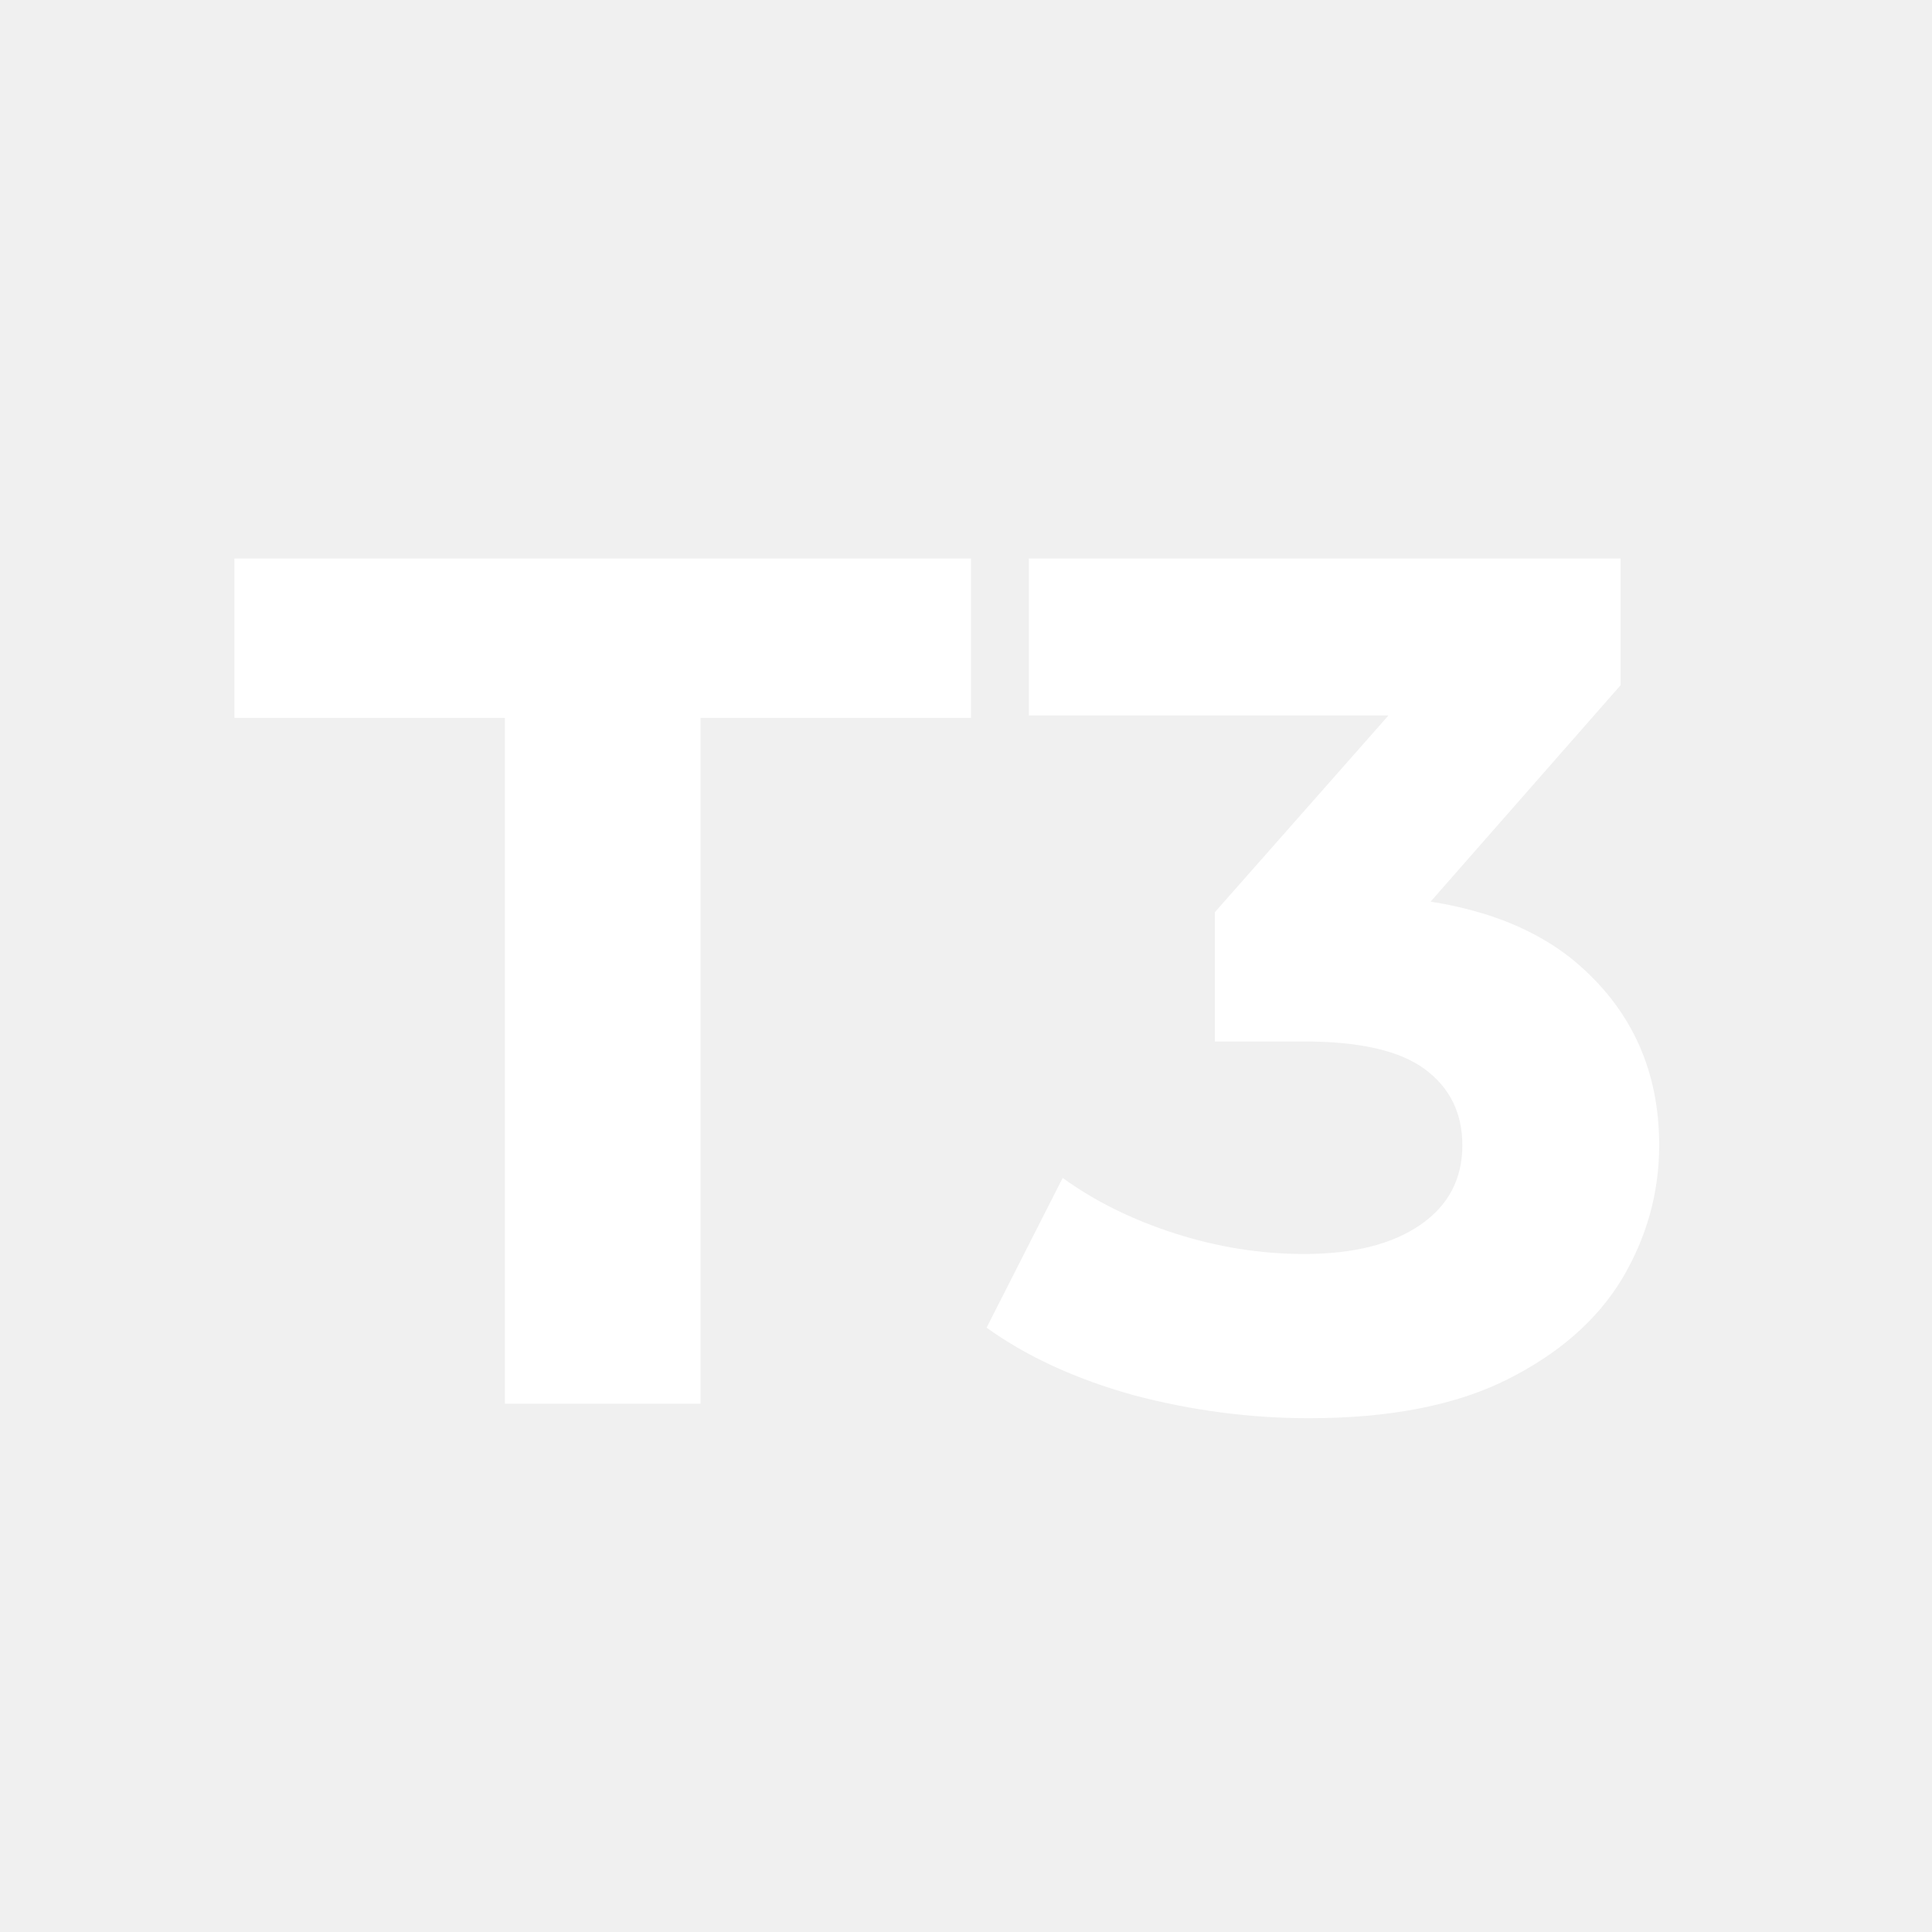
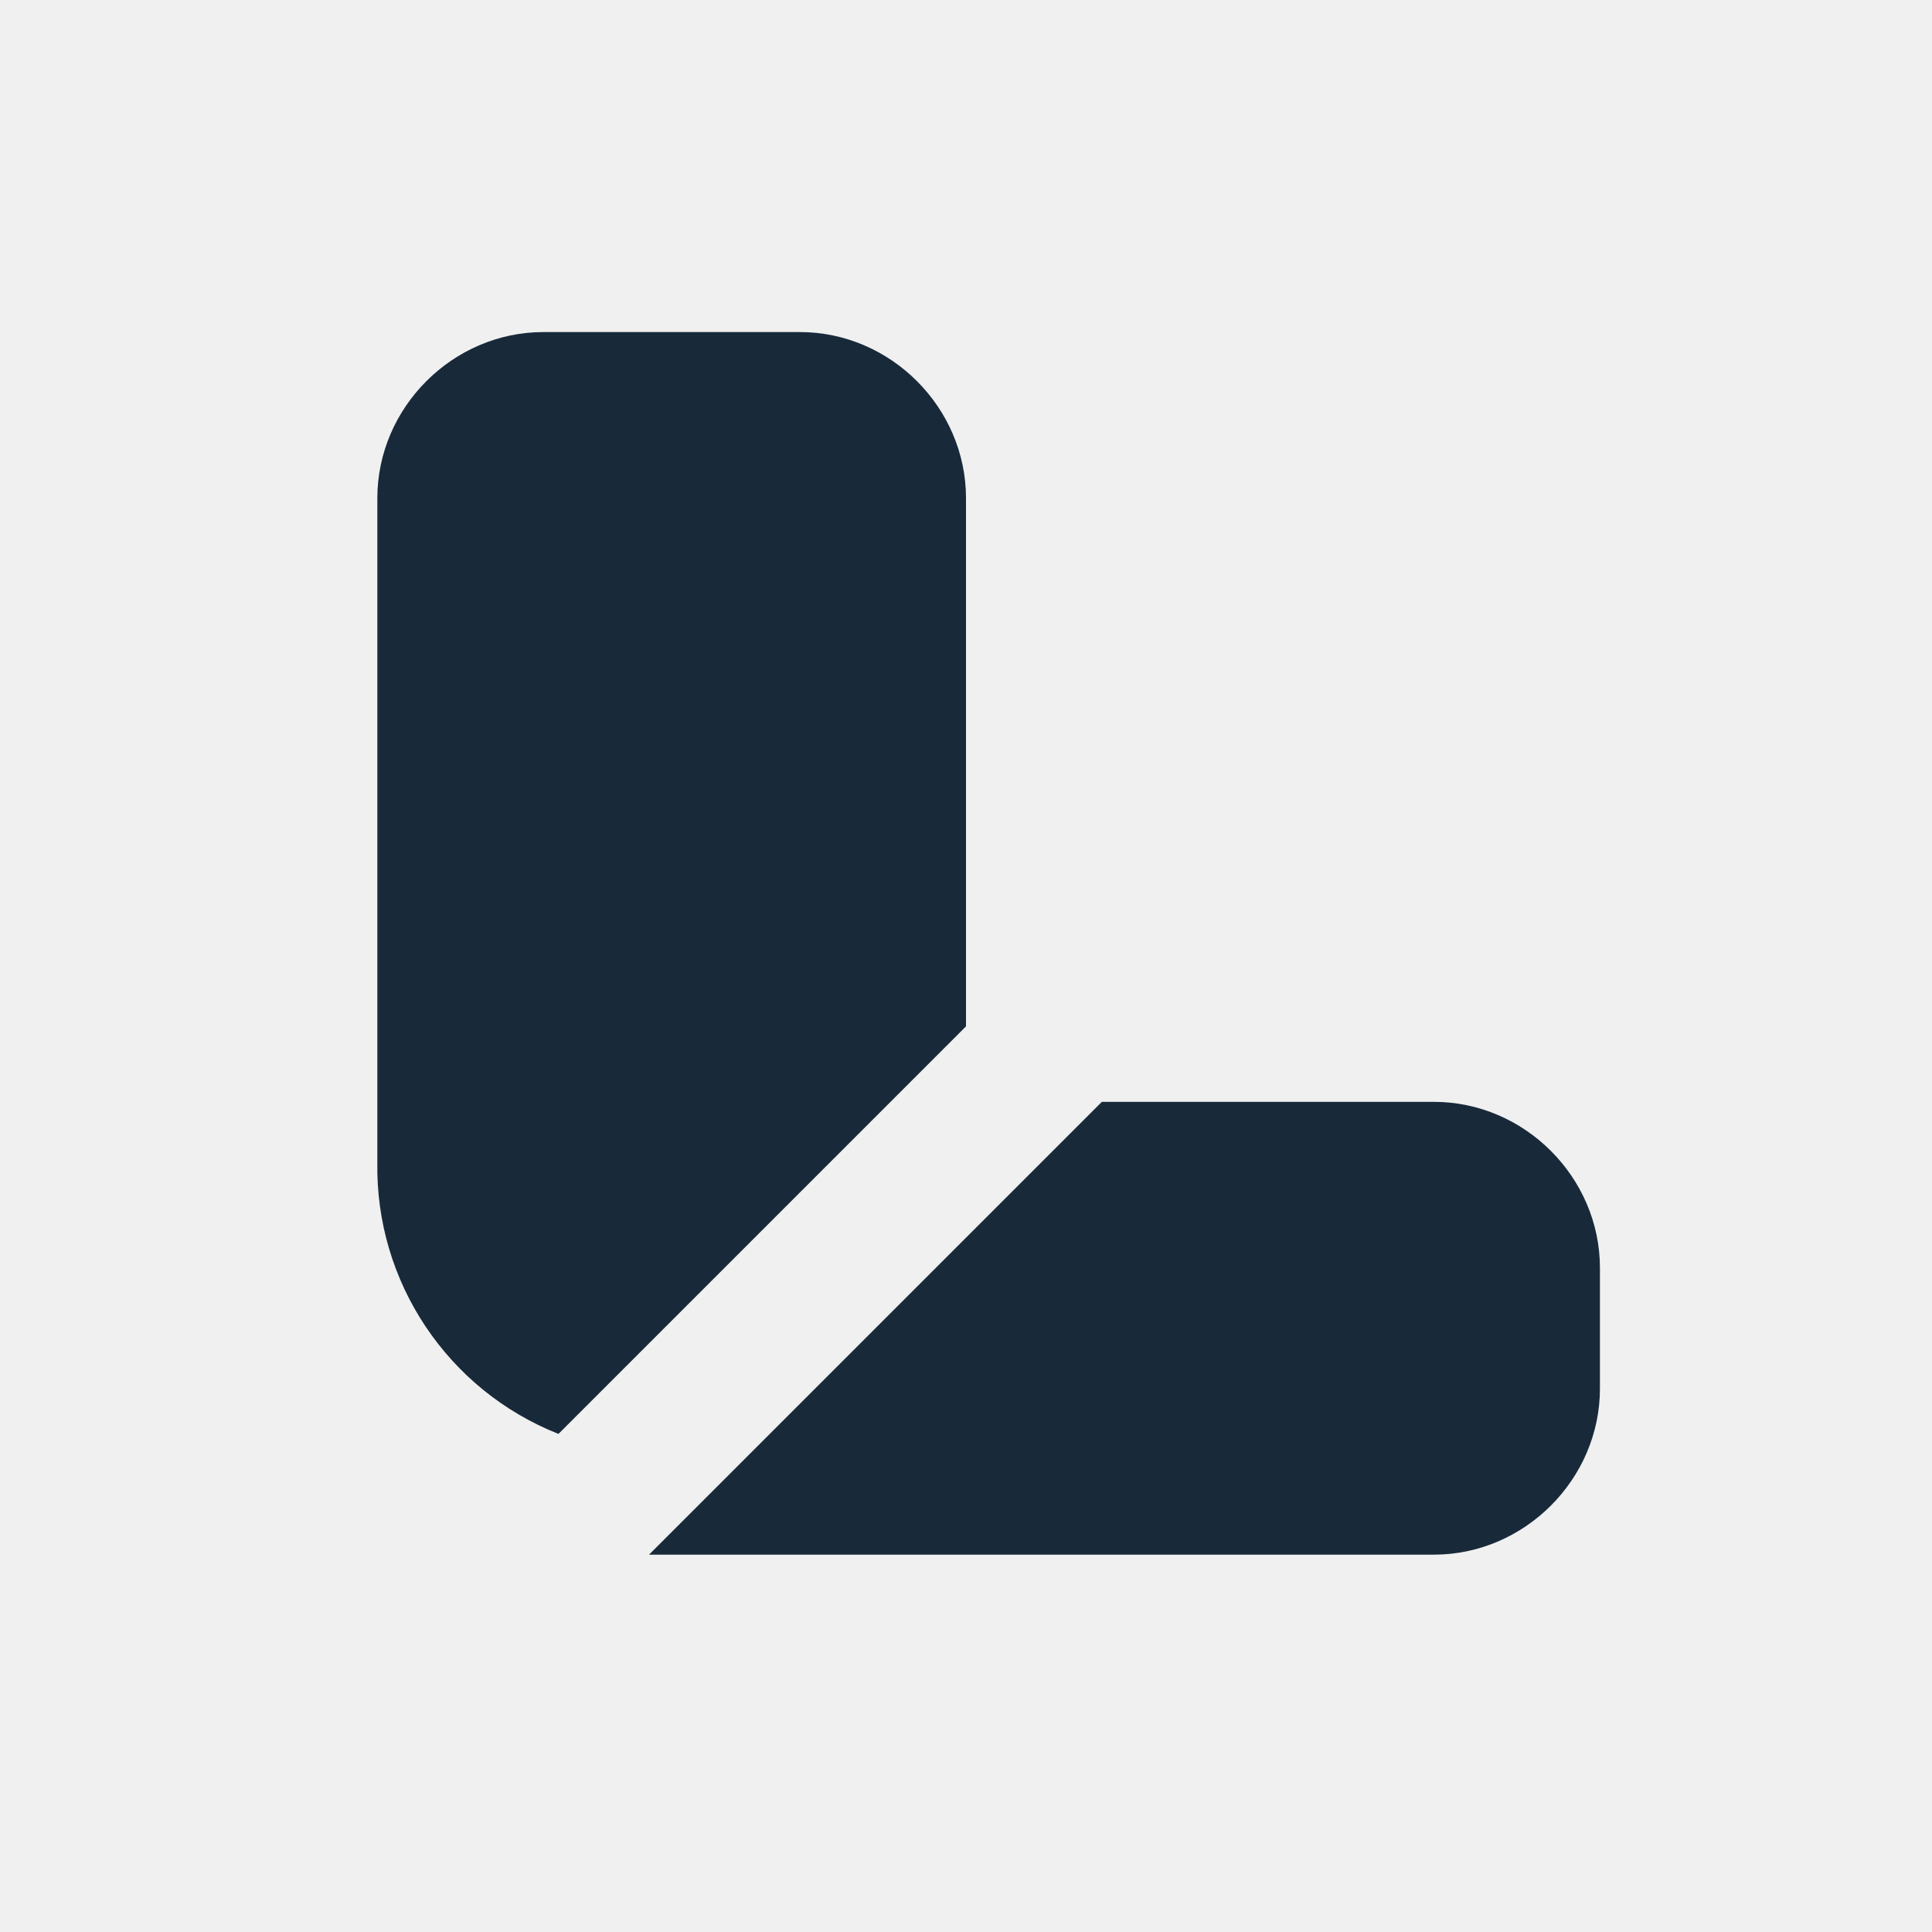
- <svg xmlns="http://www.w3.org/2000/svg" width="128" height="128" viewBox="0 0 128 128" fill="none">
-   <path d="M33.451 93V47.56H15.531V37H64.331V47.56H46.411V93H33.451ZM86.725 93.96C82.832 93.96 78.965 93.453 75.125 92.44C71.285 91.373 68.032 89.88 65.365 87.96L70.405 78.04C72.539 79.587 75.019 80.813 77.845 81.72C80.672 82.627 83.525 83.08 86.405 83.08C89.659 83.08 92.219 82.44 94.085 81.16C95.952 79.88 96.885 78.12 96.885 75.88C96.885 73.747 96.059 72.067 94.405 70.84C92.752 69.613 90.085 69 86.405 69H80.485V60.44L96.085 42.76L97.525 47.4H68.165V37H107.365V45.4L91.845 63.08L85.285 59.32H89.045C95.925 59.32 101.125 60.867 104.645 63.96C108.165 67.053 109.925 71.027 109.925 75.88C109.925 79.027 109.099 81.987 107.445 84.76C105.792 87.48 103.259 89.693 99.845 91.4C96.432 93.107 92.059 93.96 86.725 93.96Z" fill="white" />
+ <svg xmlns="http://www.w3.org/2000/svg" width="128" height="128" viewBox="0 0 128 128">
+   <path d="M36 22h17c6 0 11 5 11 11v35L37 95a19 19 0 0 1-12-18V33c0-6 5-11 11-11Z M43 103l30-30h22c6 0 11 5 11 11v8c0 6-5 11-11 11H43Z" fill="#182a3a" />
</svg>
